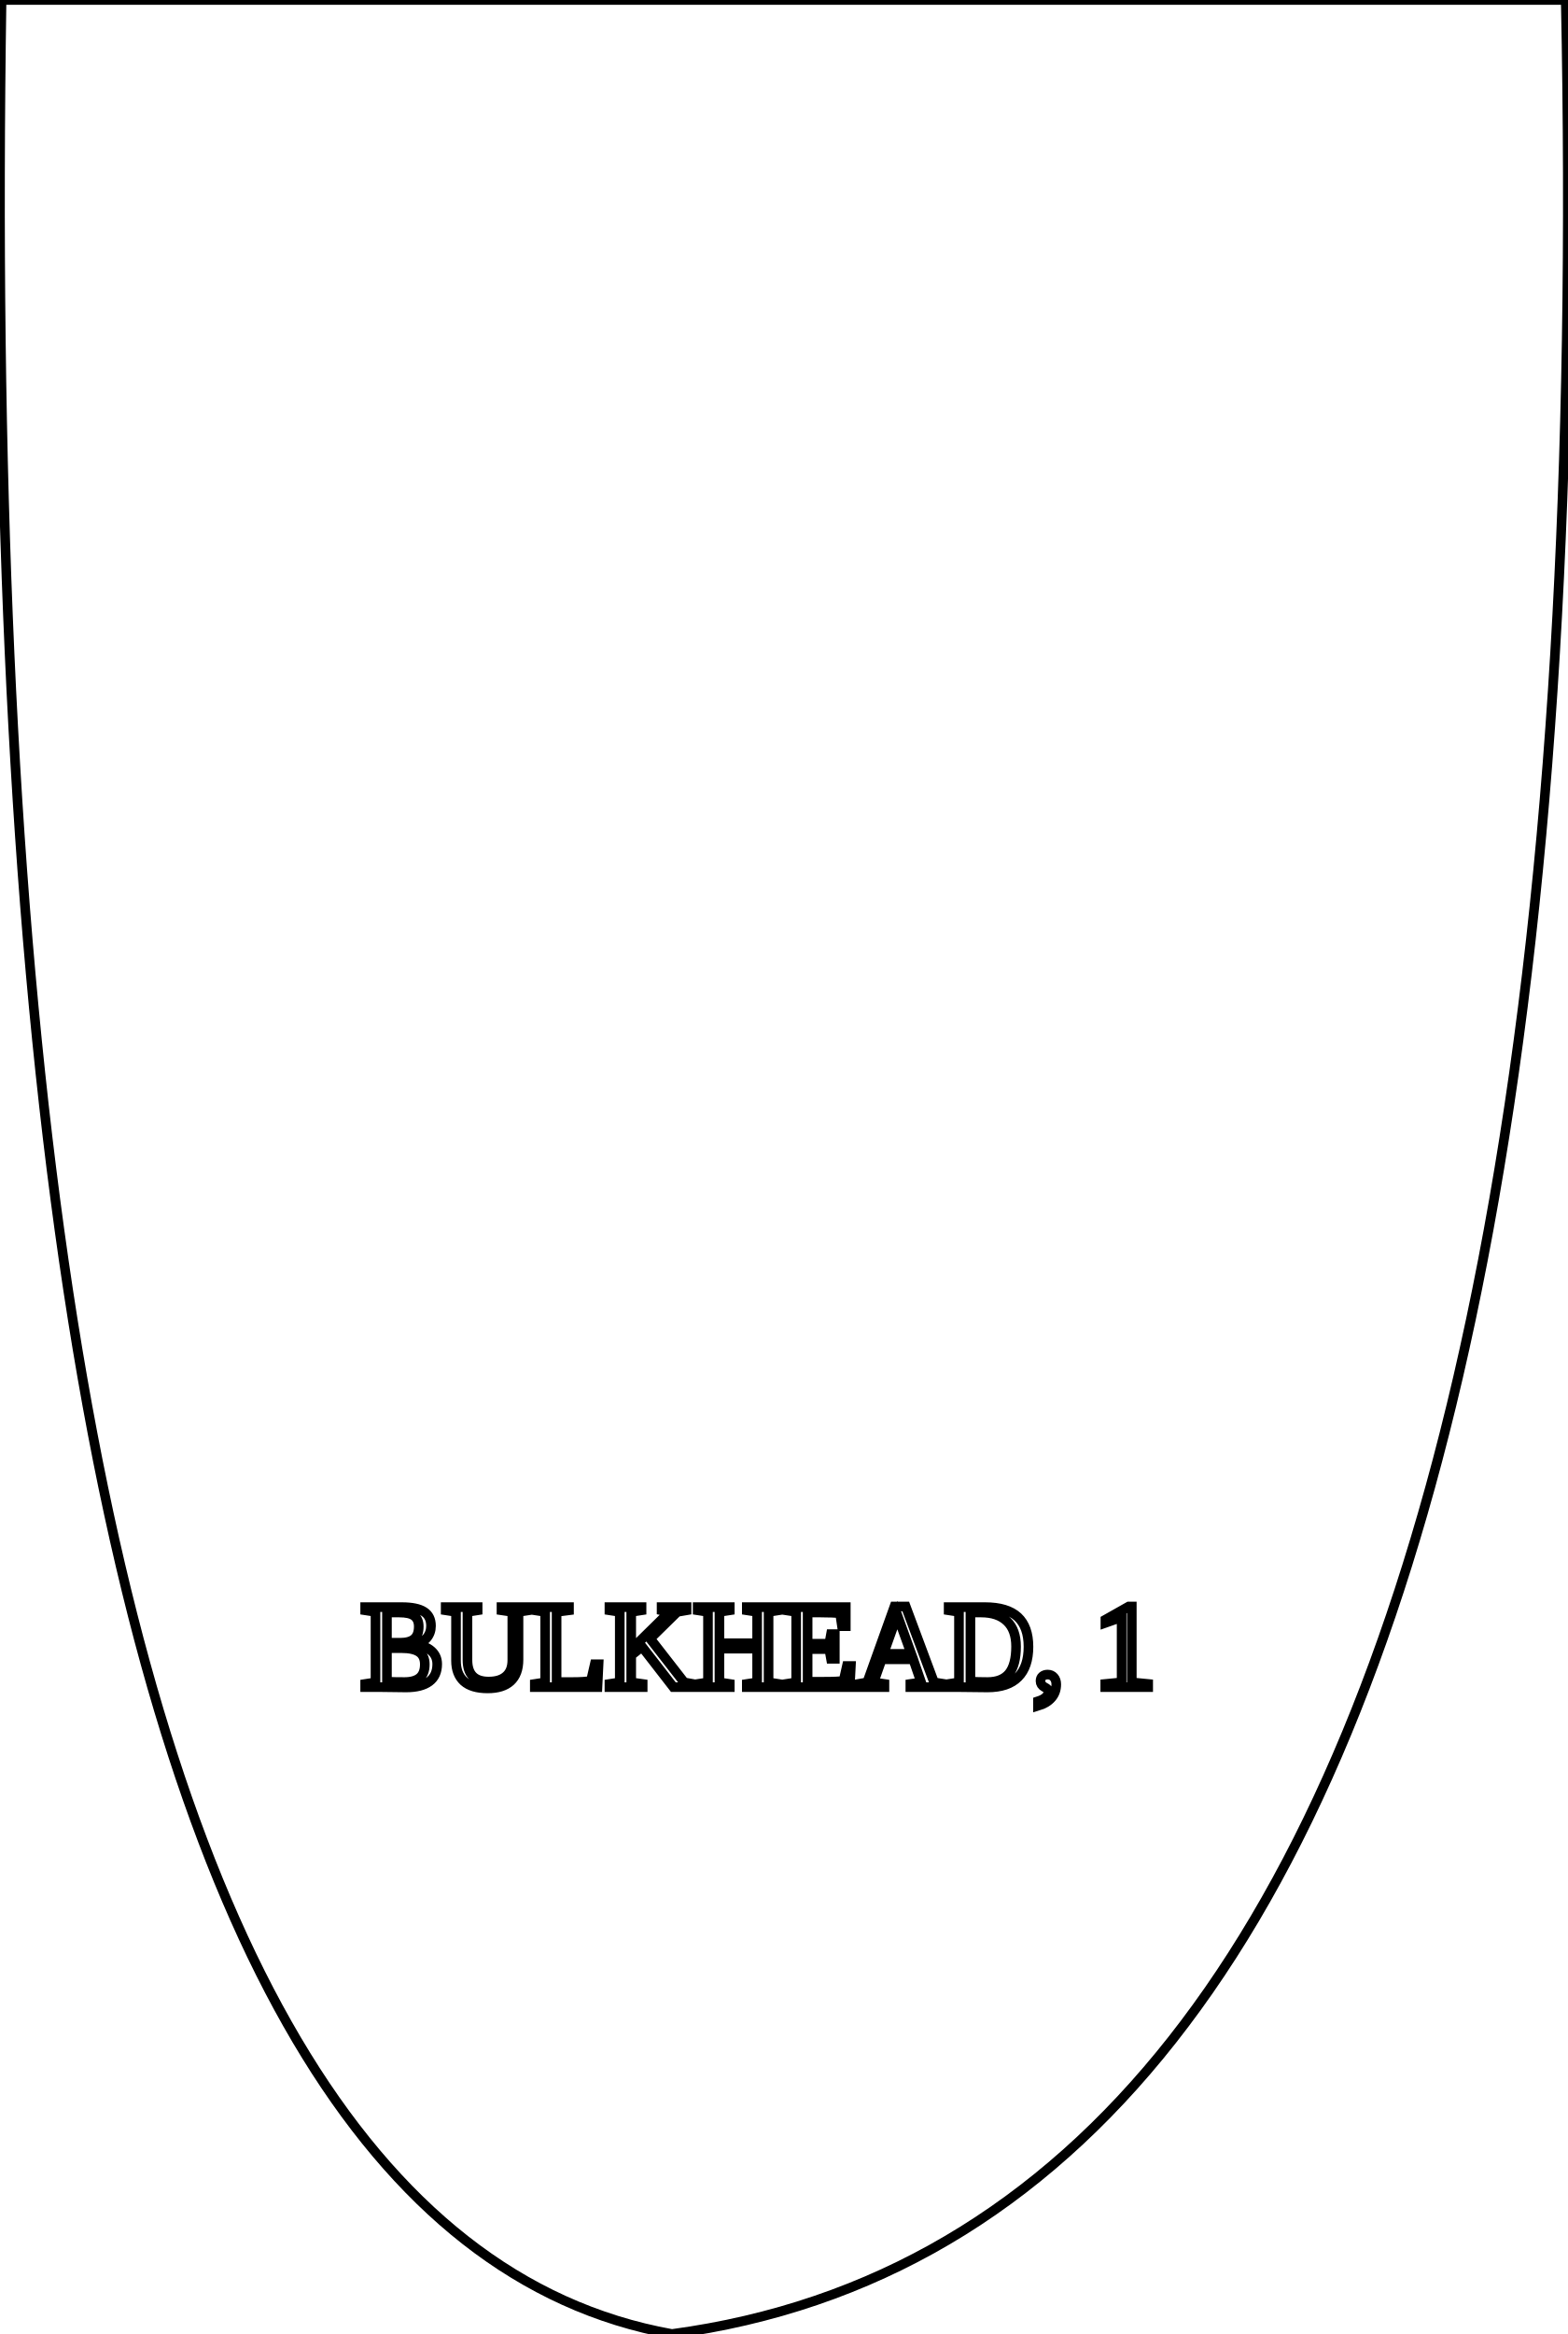
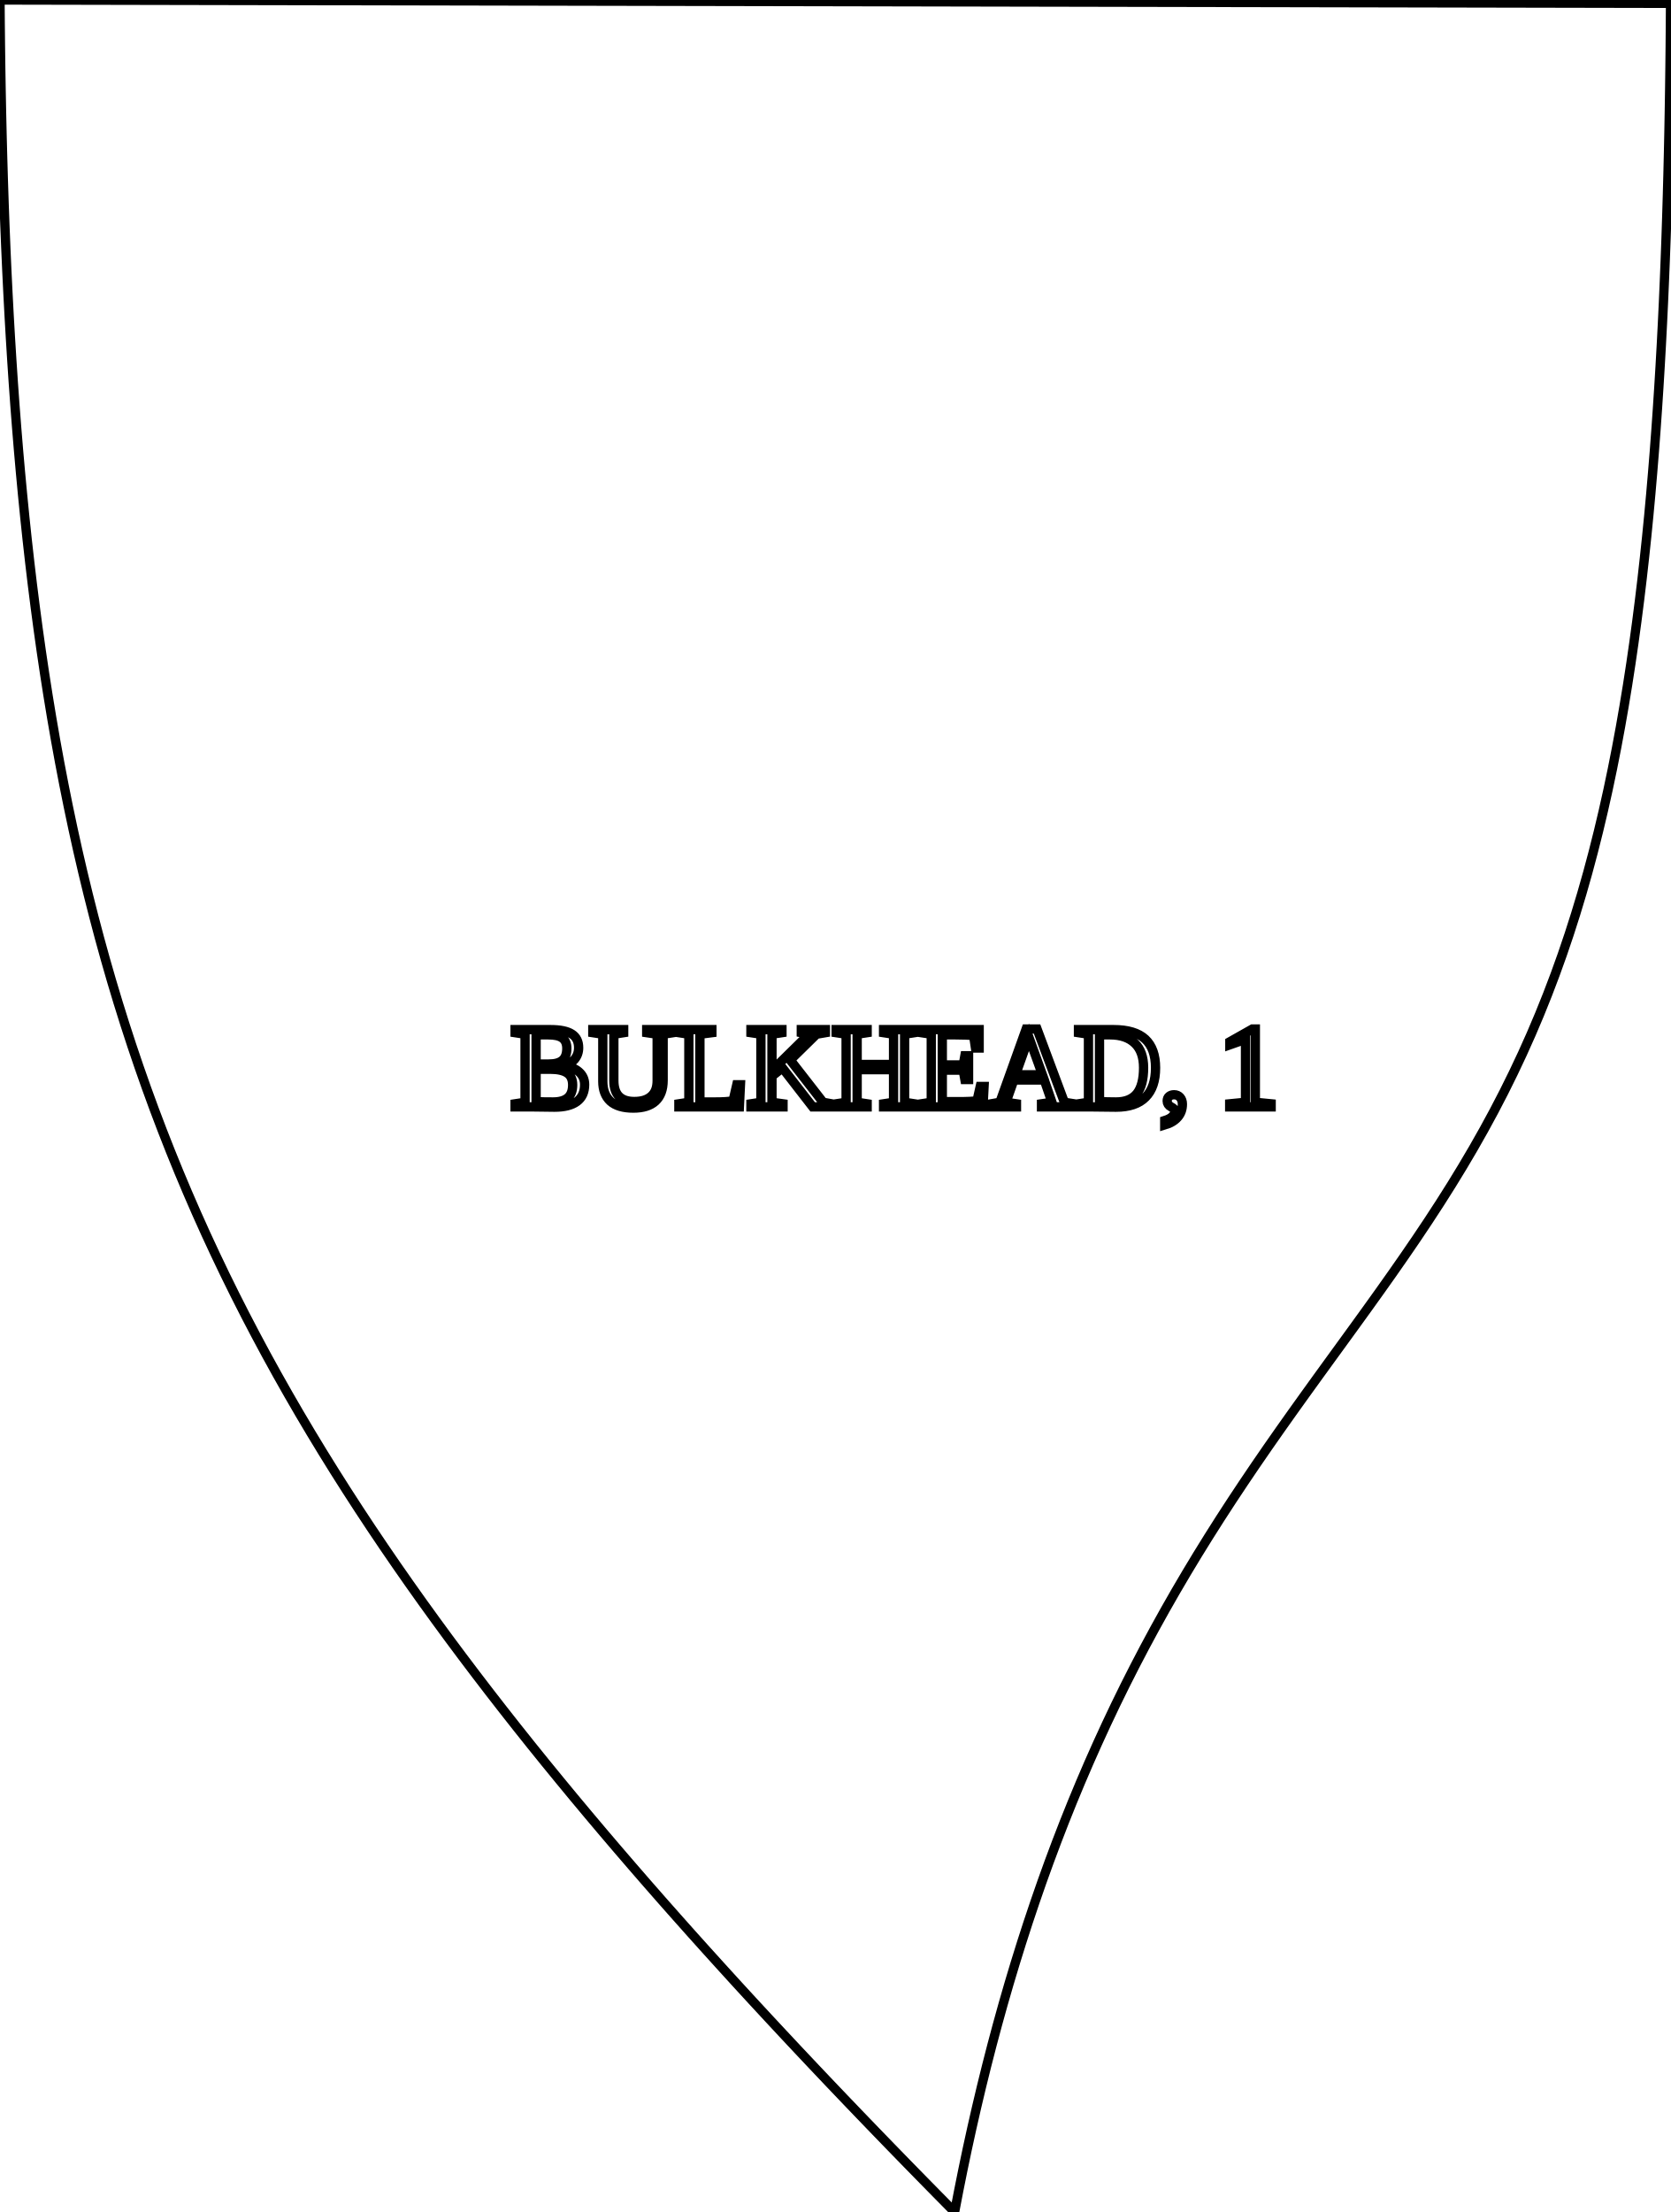
- <svg xmlns="http://www.w3.org/2000/svg" width="154.043" height="229.258" viewBox="0 0 154.043 229.258">
+ <svg xmlns="http://www.w3.org/2000/svg" width="169.982" height="225.026" viewBox="0 0 169.982 225.026">
  <g id="svgGroup" stroke-linecap="round" fill-rule="evenodd" font-size="9pt" stroke="#000" stroke-width="0.25mm" fill="none" style="stroke:#000;stroke-width:0.25mm;fill:none">
-     <path d="M 153.838 0 L 153.918 4.316 L 153.978 8.59 L 154.019 12.824 L 154.041 17.017 L 154.043 21.169 L 154.026 25.281 L 153.99 29.351 L 153.934 33.381 L 153.859 37.369 L 153.765 41.317 L 153.651 45.224 L 153.518 49.09 L 153.365 52.915 L 153.193 56.7 L 153.002 60.443 L 152.792 64.146 L 152.562 67.807 L 152.312 71.428 L 152.044 75.008 L 151.756 78.547 L 151.449 82.046 L 151.122 85.503 L 150.776 88.92 L 150.411 92.295 L 150.026 95.63 L 149.622 98.924 L 149.198 102.177 L 148.756 105.389 L 148.294 108.56 L 147.812 111.691 L 147.311 114.78 L 146.791 117.829 L 146.252 120.837 L 145.693 123.804 L 145.114 126.73 L 144.517 129.615 L 143.9 132.459 L 143.264 135.263 L 142.608 138.025 L 141.933 140.747 L 141.239 143.428 L 140.525 146.068 L 139.792 148.667 L 139.039 151.225 L 138.268 153.742 L 137.477 156.219 L 136.666 158.655 L 135.836 161.049 L 134.987 163.403 L 134.119 165.716 L 133.231 167.988 L 132.324 170.22 L 131.397 172.41 L 130.451 174.56 L 129.486 176.668 L 128.501 178.736 L 127.497 180.763 L 126.474 182.749 L 125.431 184.694 L 124.369 186.598 L 123.288 188.462 L 122.187 190.284 L 121.067 192.066 L 119.927 193.807 L 118.769 195.507 L 117.59 197.166 L 116.393 198.784 L 115.176 200.362 L 113.94 201.898 L 112.684 203.394 L 111.409 204.849 L 110.115 206.262 L 108.801 207.635 L 107.468 208.968 L 106.116 210.259 L 104.744 211.509 L 103.353 212.719 L 101.943 213.887 L 100.513 215.015 L 99.064 216.102 L 97.596 217.148 L 96.108 218.153 L 94.601 219.118 L 93.074 220.041 L 91.529 220.924 L 89.963 221.765 L 88.379 222.566 L 86.775 223.326 L 85.152 224.045 L 83.509 224.723 L 81.847 225.361 L 80.166 225.957 L 78.465 226.513 L 76.745 227.028 L 75.006 227.501 L 73.247 227.935 L 71.469 228.327 L 69.671 228.678 L 67.855 228.988 L 66.019 229.258 L 64.641 228.988 L 63.279 228.678 L 61.931 228.327 L 60.597 227.935 L 59.278 227.501 L 57.974 227.028 L 56.684 226.513 L 55.408 225.957 L 54.147 225.361 L 52.901 224.723 L 51.669 224.045 L 50.451 223.326 L 49.248 222.566 L 48.06 221.765 L 46.886 220.924 L 45.727 220.041 L 44.582 219.118 L 43.451 218.153 L 42.336 217.148 L 41.234 216.102 L 40.147 215.015 L 39.075 213.887 L 38.017 212.719 L 36.974 211.509 L 35.945 210.259 L 34.931 208.968 L 33.931 207.635 L 32.946 206.262 L 31.975 204.849 L 31.019 203.394 L 30.078 201.898 L 29.15 200.362 L 28.238 198.784 L 27.34 197.166 L 26.456 195.507 L 25.587 193.807 L 24.732 192.066 L 23.892 190.284 L 23.067 188.462 L 22.256 186.598 L 21.459 184.694 L 20.677 182.749 L 19.91 180.763 L 19.157 178.736 L 18.418 176.668 L 17.694 174.56 L 16.985 172.41 L 16.29 170.22 L 15.609 167.988 L 14.943 165.716 L 14.292 163.403 L 13.655 161.049 L 13.033 158.655 L 12.425 156.219 L 11.832 153.742 L 11.253 151.225 L 10.689 148.667 L 10.139 146.068 L 9.603 143.428 L 9.083 140.747 L 8.576 138.025 L 8.085 135.263 L 7.607 132.459 L 7.145 129.615 L 6.697 126.73 L 6.263 123.804 L 5.844 120.837 L 5.439 117.829 L 5.049 114.78 L 4.673 111.691 L 4.312 108.56 L 3.966 105.389 L 3.634 102.177 L 3.316 98.924 L 3.013 95.63 L 2.724 92.295 L 2.45 88.92 L 2.191 85.503 L 1.946 82.046 L 1.715 78.547 L 1.499 75.008 L 1.298 71.428 L 1.111 67.807 L 0.939 64.146 L 0.781 60.443 L 0.637 56.7 L 0.509 52.915 L 0.394 49.09 L 0.294 45.224 L 0.209 41.317 L 0.138 37.369 L 0.082 33.381 L 0.04 29.351 L 0.013 25.281 L 0 21.169 L 0.002 17.017 L 0.018 12.824 L 0.049 8.59 L 0.094 4.316 L 0.154 0 L 153.838 0 Z" vector-effect="non-scaling-stroke" />
+     <path d="M 97.134 225.026 L 97.545 222.892 L 97.973 220.761 L 98.419 218.635 L 98.884 216.512 L 99.367 214.393 L 99.869 212.279 L 100.39 210.169 L 100.931 208.065 L 101.493 205.965 L 102.074 203.872 L 102.677 201.784 L 103.302 199.702 L 103.948 197.628 L 104.616 195.56 L 105.307 193.5 L 106.02 191.447 L 106.757 189.403 L 107.518 187.367 L 108.302 185.341 L 109.111 183.324 L 109.944 181.317 L 110.802 179.32 L 111.685 177.334 L 112.592 175.36 L 113.524 173.397 L 114.481 171.446 L 115.463 169.508 L 116.47 167.582 L 117.5 165.669 L 118.555 163.769 L 119.633 161.882 L 120.734 160.008 L 121.857 158.148 L 123.001 156.301 L 124.165 154.466 L 125.349 152.643 L 126.55 150.832 L 127.767 149.032 L 128.999 147.242 L 130.244 145.461 L 131.5 143.688 L 132.765 141.921 L 134.036 140.158 L 135.312 138.399 L 136.589 136.641 L 137.866 134.882 L 139.138 133.121 L 140.404 131.354 L 141.659 129.581 L 142.902 127.798 L 144.129 126.005 L 145.337 124.198 L 146.523 122.377 L 147.684 120.541 L 148.817 118.687 L 149.921 116.814 L 150.992 114.924 L 152.029 113.014 L 153.03 111.085 L 153.993 109.138 L 154.919 107.172 L 155.807 105.188 L 156.655 103.188 L 157.465 101.171 L 158.237 99.14 L 158.972 97.095 L 159.669 95.037 L 160.331 92.967 L 160.958 90.887 L 161.552 88.796 L 162.113 86.697 L 162.644 84.59 L 163.146 82.476 L 163.62 80.355 L 164.066 78.228 L 164.488 76.096 L 164.885 73.96 L 165.259 71.819 L 165.612 69.675 L 165.944 67.528 L 166.256 65.377 L 166.55 63.224 L 166.826 61.069 L 167.085 58.911 L 167.328 56.752 L 167.557 54.591 L 167.771 52.428 L 167.971 50.264 L 168.158 48.099 L 168.334 45.934 L 168.497 43.767 L 168.649 41.599 L 168.791 39.431 L 168.923 37.262 L 169.045 35.092 L 169.158 32.921 L 169.262 30.751 L 169.357 28.58 L 169.445 26.409 L 169.525 24.238 L 169.597 22.066 L 169.663 19.894 L 169.722 17.722 L 169.774 15.549 L 169.821 13.377 L 169.861 11.203 L 169.896 9.031 L 169.925 6.858 L 169.949 4.685 L 169.968 2.513 L 169.982 0.34 L 0 0 L 0.018 2.29 L 0.043 4.58 L 0.074 6.87 L 0.112 9.16 L 0.157 11.45 L 0.21 13.739 L 0.27 16.028 L 0.338 18.318 L 0.414 20.606 L 0.498 22.895 L 0.591 25.183 L 0.693 27.471 L 0.805 29.759 L 0.926 32.046 L 1.058 34.332 L 1.2 36.618 L 1.352 38.903 L 1.516 41.187 L 1.692 43.47 L 1.88 45.753 L 2.081 48.034 L 2.295 50.314 L 2.522 52.593 L 2.763 54.87 L 3.019 57.146 L 3.289 59.421 L 3.576 61.693 L 3.878 63.963 L 4.197 66.231 L 4.534 68.496 L 4.888 70.759 L 5.26 73.018 L 5.651 75.275 L 6.062 77.528 L 6.493 79.777 L 6.944 82.022 L 7.416 84.263 L 7.91 86.499 L 8.427 88.731 L 8.966 90.956 L 9.528 93.177 L 10.113 95.391 L 10.723 97.598 L 11.357 99.799 L 12.016 101.992 L 12.7 104.178 L 13.409 106.355 L 14.144 108.524 L 14.904 110.685 L 15.69 112.836 L 16.502 114.977 L 17.34 117.108 L 18.203 119.23 L 19.092 121.34 L 20.006 123.44 L 20.945 125.529 L 21.91 127.606 L 22.898 129.672 L 23.911 131.726 L 24.948 133.768 L 26.008 135.798 L 27.09 137.816 L 28.195 139.822 L 29.322 141.816 L 30.47 143.798 L 31.638 145.767 L 32.826 147.725 L 34.034 149.671 L 35.26 151.605 L 36.504 153.528 L 37.766 155.439 L 39.045 157.339 L 40.34 159.228 L 41.651 161.105 L 42.977 162.973 L 44.318 164.829 L 45.672 166.676 L 47.041 168.513 L 48.422 170.339 L 49.815 172.157 L 51.221 173.965 L 52.637 175.764 L 54.065 177.555 L 55.504 179.337 L 56.953 181.11 L 58.411 182.876 L 59.879 184.634 L 61.356 186.385 L 62.841 188.128 L 64.335 189.864 L 65.836 191.593 L 67.345 193.316 L 68.862 195.032 L 70.385 196.742 L 71.916 198.445 L 73.453 200.143 L 74.995 201.836 L 76.544 203.523 L 78.099 205.204 L 79.66 206.881 L 81.225 208.552 L 82.796 210.219 L 84.371 211.881 L 85.952 213.538 L 87.537 215.191 L 89.126 216.84 L 90.72 218.485 L 92.317 220.126 L 93.919 221.763 L 95.524 223.396 L 97.134 225.026 Z" vector-effect="non-scaling-stroke" />
    <g id="captions">
-       <text alignment-baseline="middle" text-anchor="middle" transform="rotate(0,74.531,165.716)" x="74.531" y="165.716">BULKHEAD, 1</text>
+       <text alignment-baseline="middle" text-anchor="middle" transform="rotate(0,91.062,112.598)" x="91.062" y="112.598">BULKHEAD, 1</text>
    </g>
  </g>
</svg>
